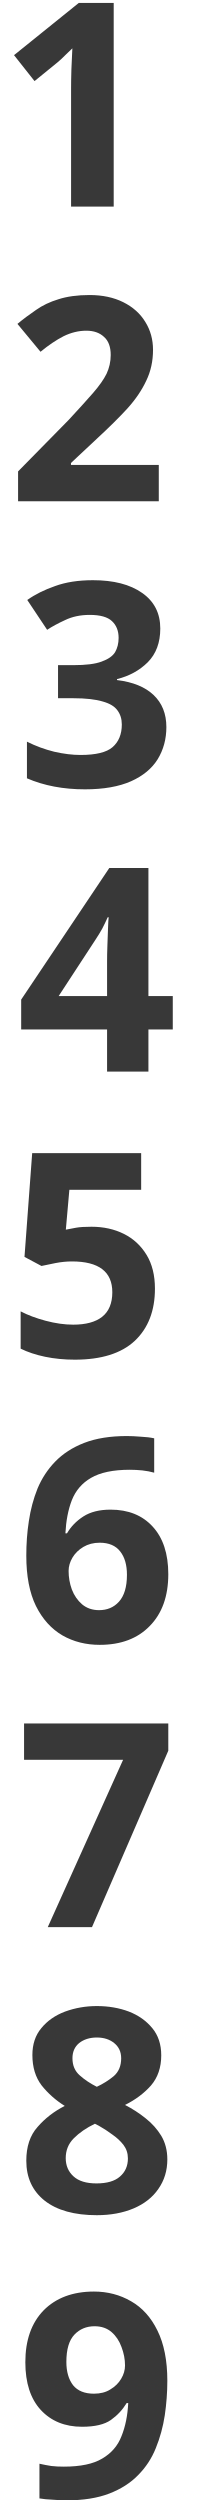
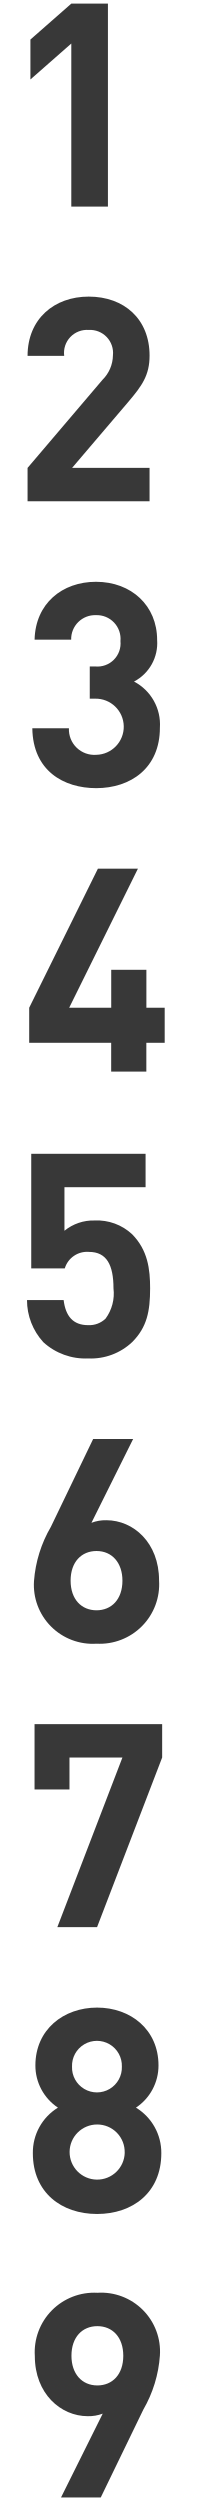
<svg xmlns="http://www.w3.org/2000/svg" width="23" height="263" viewBox="0 0 23 263">
  <defs>
    <style>
      .cls-1 {
-         font-size: 13.74px;
        fill: #383838;
-         text-anchor: middle;
-         font-family: DIN;
-         font-weight: 700;
+         fill-rule: evenodd;
      }
    </style>
  </defs>
-   <text id="_1" data-name="1" class="cls-1" transform="translate(8.202 21.731) scale(2.158 2.183)">
-     <tspan x="0">1</tspan>
-   </text>
-   <text id="_2" data-name="2" class="cls-1" transform="translate(9.202 52.731) scale(2.158 2.183)">
-     <tspan x="0">2</tspan>
-   </text>
-   <text id="_3" data-name="3" class="cls-1" transform="translate(10.202 82.731) scale(2.158 2.183)">
-     <tspan x="0">3</tspan>
-   </text>
-   <text id="_4" data-name="4" class="cls-1" transform="translate(10.202 112.731) scale(2.158 2.183)">
-     <tspan x="0">4</tspan>
-   </text>
-   <text id="_5" data-name="5" class="cls-1" transform="translate(9.202 142.731) scale(2.158 2.183)">
-     <tspan x="0">5</tspan>
-   </text>
-   <text id="_6" data-name="6" class="cls-1" transform="translate(10.202 172.731) scale(2.158 2.183)">
-     <tspan x="0">6</tspan>
-   </text>
-   <text id="_7" data-name="7" class="cls-1" transform="translate(10.202 202.731) scale(2.158 2.183)">
-     <tspan x="0">7</tspan>
-   </text>
-   <text id="_8" data-name="8" class="cls-1" transform="translate(10.202 232.731) scale(2.158 2.183)">
-     <tspan x="0">8</tspan>
-   </text>
-   <text id="_9" data-name="9" class="cls-1" transform="translate(10.202 262.731) scale(2.158 2.183)">
-     <tspan x="0">9</tspan>
-   </text>
+   <path id="_1" data-name="1" class="cls-1" d="M11.354,21.731V0.382H7.5L3.2,4.16v4.2L7.5,4.58V21.731h3.853Z" />
+   <path id="_2" data-name="2" class="cls-1" d="M15.733,52.731V49.223H7.583l5.9-6.926c1.452-1.709,2.252-2.818,2.252-4.887,0-3.838-2.667-6.207-6.4-6.207C5.716,31.2,2.9,33.541,2.9,37.439H6.753A2.421,2.421,0,0,1,9.332,34.71a2.421,2.421,0,0,1,2.549,2.669,3.7,3.7,0,0,1-1.1,2.579L2.9,49.223v3.508H15.733Z" />
+   <path id="_3" data-name="3" class="cls-1" d="M16.822,76.554A5.1,5.1,0,0,0,14.1,71.7a4.565,4.565,0,0,0,2.43-4.378c0-3.6-2.7-6.117-6.431-6.117-3.556,0-6.372,2.279-6.46,6.087H7.487a2.519,2.519,0,0,1,2.608-2.579,2.5,2.5,0,0,1,2.578,2.729,2.436,2.436,0,0,1-2.667,2.669H9.443V73.5h0.563a2.954,2.954,0,0,1,.119,5.907A2.682,2.682,0,0,1,7.25,76.614H3.4c0.059,4.468,3.29,6.3,6.727,6.3C13.74,82.911,16.822,80.812,16.822,76.554Z" />
+   <path id="_4" data-name="4" class="cls-1" d="M17.326,109.7v-3.688H15.4v-3.987h-3.7v3.987H7.279L14.51,91.382H10.3L3.071,106.014V109.7h8.624v3.029h3.7V109.7h1.926Z" />
+   <path id="_5" data-name="5" class="cls-1" d="M15.792,135.535c0-2.009-.237-4.018-1.9-5.7a5.4,5.4,0,0,0-3.941-1.44,4.8,4.8,0,0,0-3.171,1.08V124.89h8.535v-3.508H3.286v12.054H6.813A2.451,2.451,0,0,1,9.361,131.7c1.867,0,2.578,1.379,2.578,3.838a4.463,4.463,0,0,1-.83,3.178,2.464,2.464,0,0,1-1.837.69c-1.6,0-2.371-.96-2.578-2.639H2.841A6.553,6.553,0,0,0,4.56,141.2a6.546,6.546,0,0,0,4.712,1.709,6.325,6.325,0,0,0,4.653-1.739C15.466,139.613,15.792,137.933,15.792,135.535Z" />
+   <path id="_6" data-name="6" class="cls-1" d="M16.733,166.254c0-3.958-2.7-6.326-5.542-6.326a4.128,4.128,0,0,0-1.571.27l4.386-8.816H9.8l-4.445,9.235a13.269,13.269,0,0,0-1.778,5.7,6.193,6.193,0,0,0,6.579,6.6A6.256,6.256,0,0,0,16.733,166.254Zm-3.853.03c0,1.979-1.156,3.119-2.726,3.119s-2.726-1.14-2.726-3.119,1.156-3.118,2.726-3.118C11.784,163.166,12.88,164.4,12.88,166.284Z" />
+   <path id="_7" data-name="7" class="cls-1" d="M17.059,184.89v-3.508H3.634v6.867H7.309V184.89H12.88L6.034,202.731h4.179Z" />
+   <path id="_8" data-name="8" class="cls-1" d="M16.97,226.524a5.552,5.552,0,0,0-2.667-4.8,5.319,5.319,0,0,0,2.371-4.438c0-3.778-2.934-6.087-6.461-6.087s-6.49,2.309-6.49,6.087a5.319,5.319,0,0,0,2.371,4.438,5.535,5.535,0,0,0-2.638,4.8c0,4.138,3.023,6.387,6.757,6.387S16.97,230.662,16.97,226.524Zm-4.149-9.115a2.624,2.624,0,1,1-5.245,0A2.624,2.624,0,1,1,12.821,217.409Zm0.3,9.055a2.9,2.9,0,1,1-2.9-2.968A2.889,2.889,0,0,1,13.117,226.464Z" />
+   <path id="_9" data-name="9" class="cls-1" d="M16.822,247.8a6.193,6.193,0,0,0-6.579-6.6,6.256,6.256,0,0,0-6.579,6.657c0,3.958,2.726,6.326,5.571,6.326a4.146,4.146,0,0,0,1.571-.269L6.42,262.731H10.6l4.475-9.235A13.212,13.212,0,0,0,16.822,247.8Zm-3.853.03c0,1.979-1.156,3.118-2.726,3.118-1.63,0-2.726-1.229-2.726-3.118,0-1.979,1.156-3.119,2.726-3.119S12.969,245.85,12.969,247.829Z" />
</svg>
